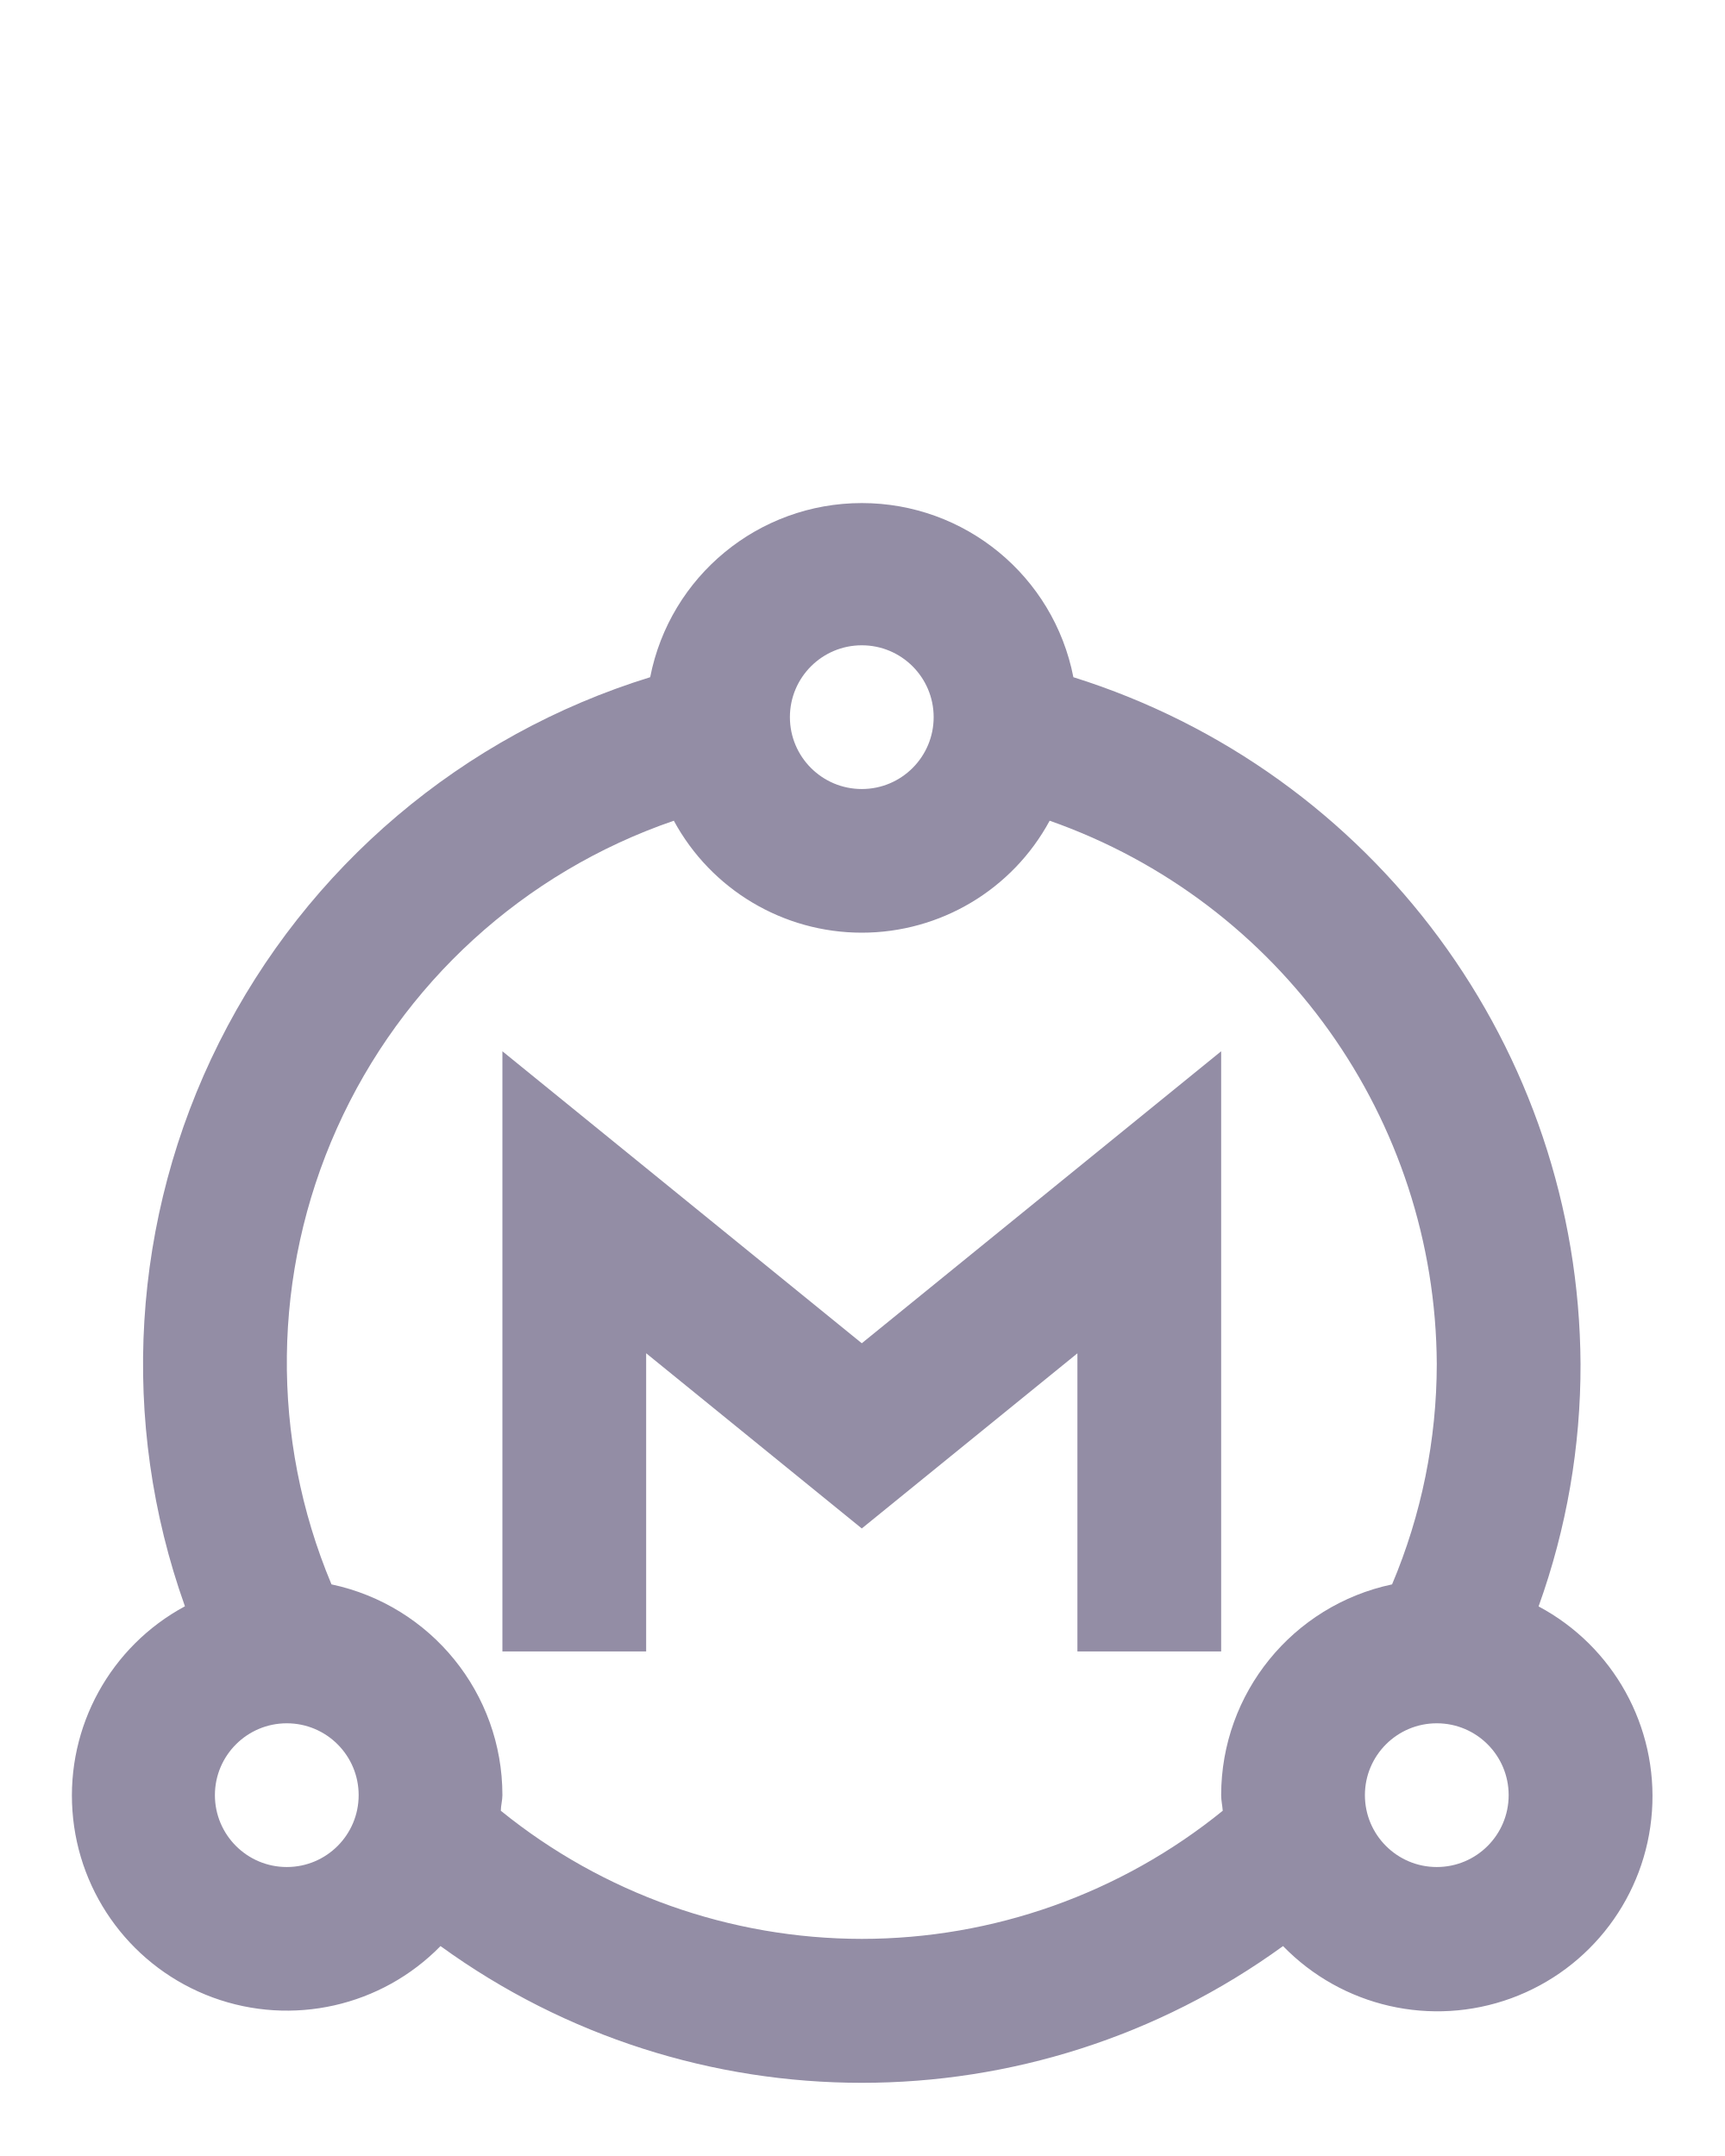
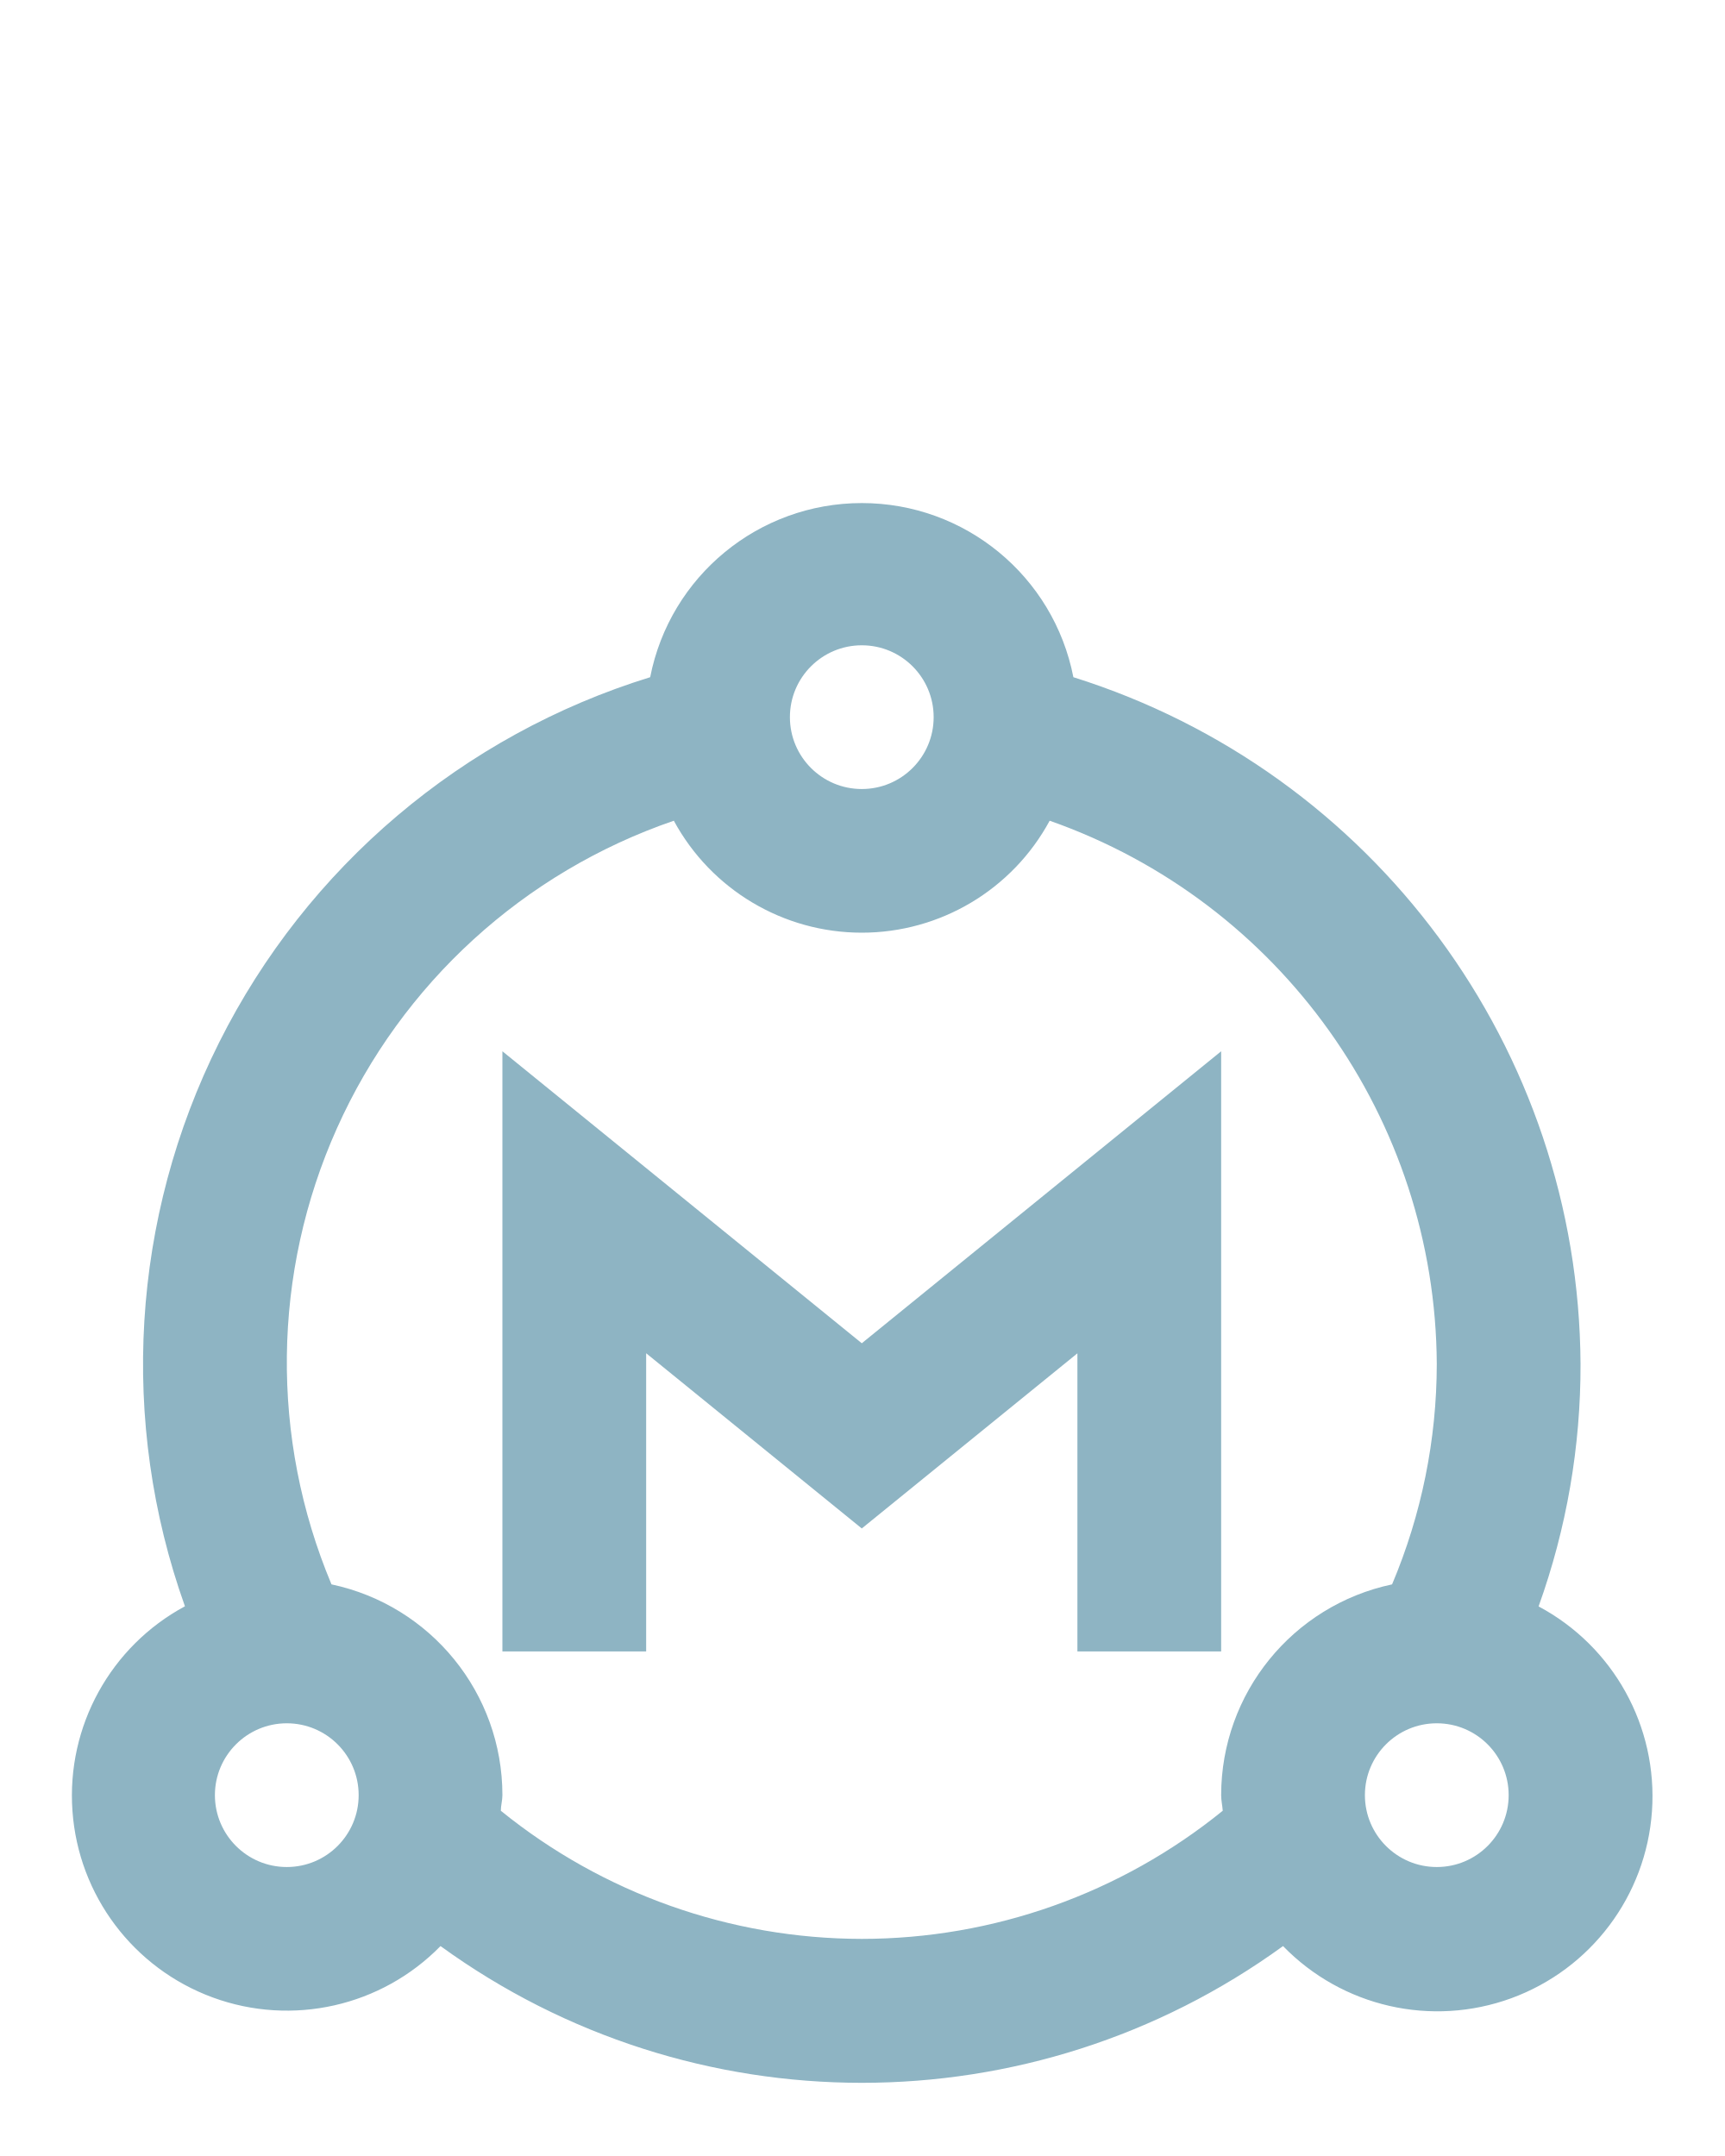
<svg xmlns="http://www.w3.org/2000/svg" width="24px" height="30px" viewBox="0 0 24 30" version="1.1">
  <g id="Master-Active" stroke="none" stroke-width="1" fill="none" fill-rule="evenodd">
-     <g id="Group-2" transform="translate(1, 7)" fill="#938DA5">
+     <g id="Group-2" transform="translate(1, 7)" fill="#8eb4c3">
      <path d="M20.407,15.351 C20.796,14.269 20.993,13.128 20.99,11.979 C20.967,7.598 18.114,3.735 13.934,2.423 C13.659,1.015 12.425,-1.77635684e-15 10.99,-1.77635684e-15 C9.556,-1.77635684e-15 8.322,1.015 8.046,2.423 C5.438,3.228 3.271,5.064 2.049,7.505 C0.827,9.946 0.655,12.78 1.573,15.351 C0.537,15.909 -0.076,17.023 0.008,18.198 C0.091,19.372 0.855,20.388 1.96,20.794 C3.065,21.2 4.306,20.92 5.129,20.079 C8.625,22.616 13.356,22.616 16.851,20.079 C17.674,20.926 18.917,21.21 20.026,20.805 C21.135,20.399 21.902,19.38 21.984,18.202 C22.066,17.025 21.449,15.909 20.407,15.353 L20.407,15.351 Z M10.99,1.979 C11.543,1.979 11.99,2.427 11.99,2.979 C11.99,3.531 11.543,3.979 10.99,3.979 C10.438,3.979 9.99,3.531 9.99,2.979 C9.99,2.427 10.438,1.979 10.99,1.979 Z M2.99,18.979 C2.438,18.979 1.99,18.531 1.99,17.979 C1.99,17.427 2.438,16.979 2.99,16.979 C3.543,16.979 3.99,17.427 3.99,17.979 C3.99,18.531 3.543,18.979 2.99,18.979 Z M10.99,19.979 C9.162,19.977 7.389,19.348 5.968,18.196 C5.968,18.123 5.99,18.053 5.99,17.979 C5.99,16.563 4.998,15.34 3.612,15.046 C2.758,13.011 2.785,10.713 3.688,8.699 C4.59,6.685 6.288,5.136 8.375,4.42 C8.895,5.38 9.899,5.978 10.99,5.978 C12.081,5.978 13.085,5.38 13.604,4.42 C16.816,5.549 18.972,8.575 18.99,11.979 C18.989,13.033 18.778,14.075 18.368,15.046 C16.983,15.34 15.991,16.563 15.99,17.979 C15.99,18.053 16.007,18.123 16.012,18.196 C14.592,19.348 12.819,19.978 10.99,19.979 Z M18.99,18.979 C18.438,18.979 17.99,18.531 17.99,17.979 C17.99,17.427 18.438,16.979 18.99,16.979 C19.543,16.979 19.99,17.427 19.99,17.979 C19.99,18.531 19.543,18.979 18.99,18.979 Z" id="Path_18873" fill-rule="nonzero" />
      <polygon id="Path_18874" points="15.99 15.979 15.99 7.628 10.99 11.691 5.99 7.628 5.99 15.979 7.99 15.979 7.99 11.83 10.99 14.268 13.99 11.831 13.99 15.979" />
    </g>
  </g>
</svg>
